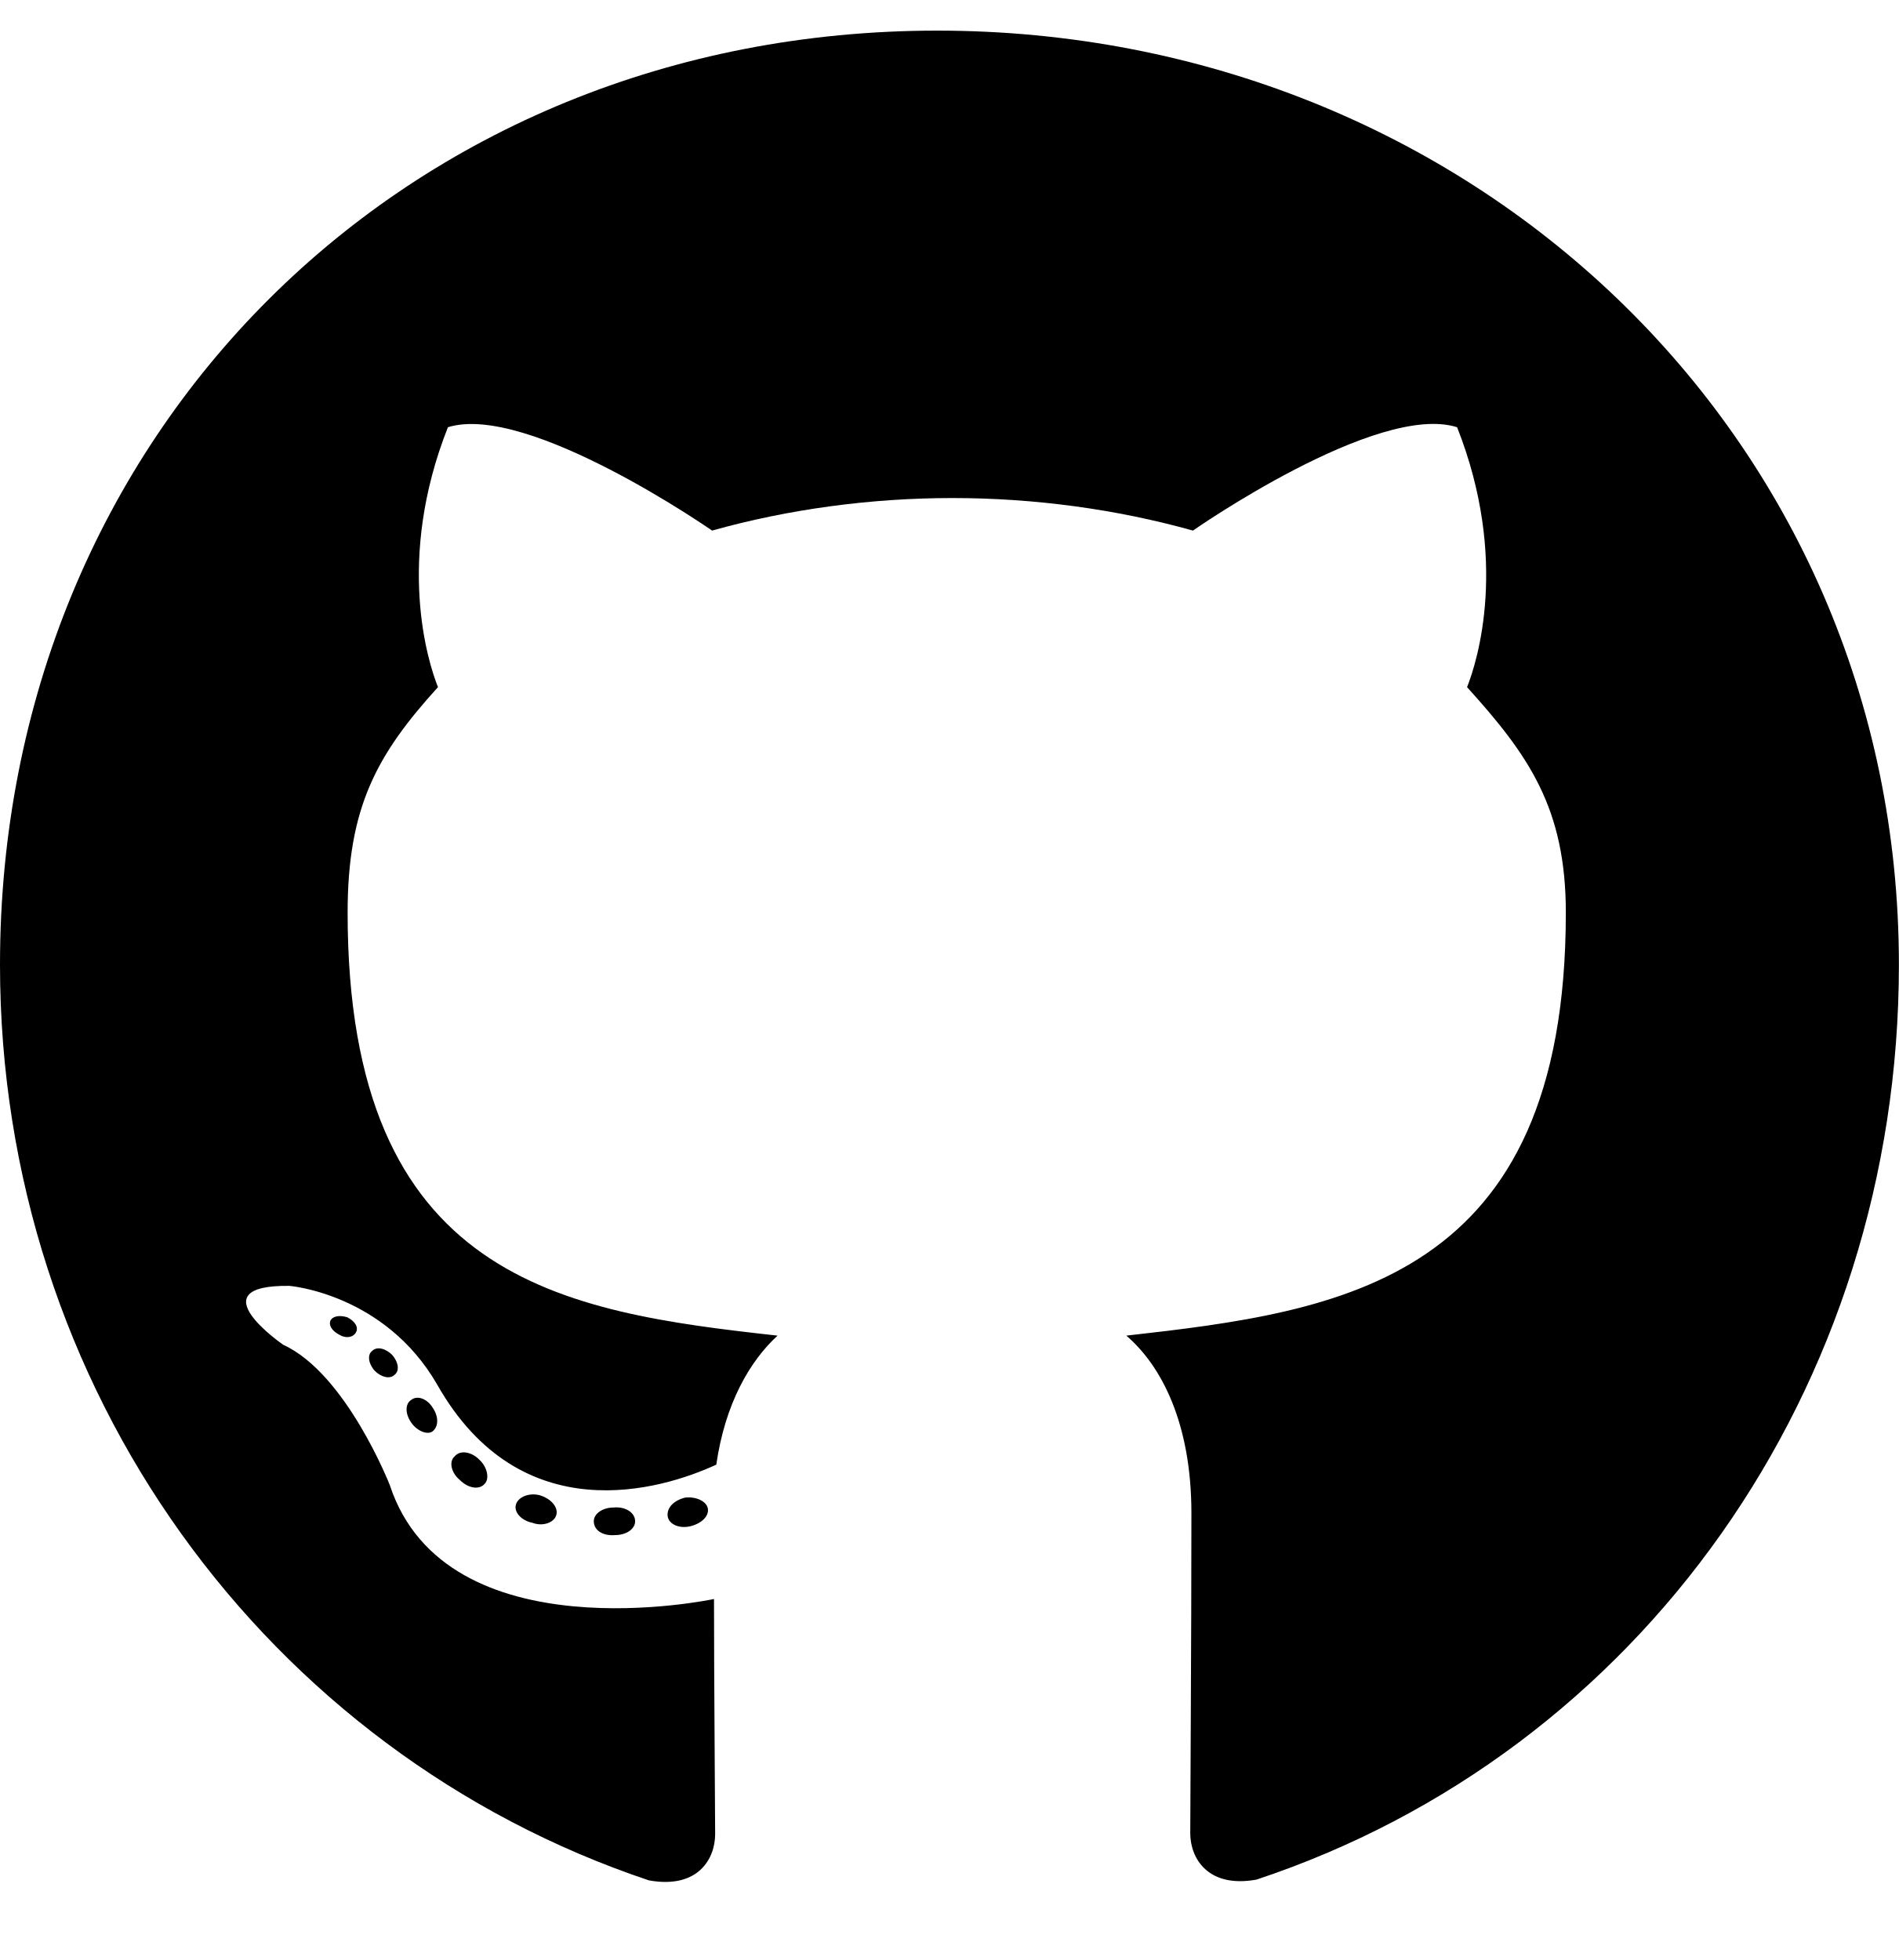
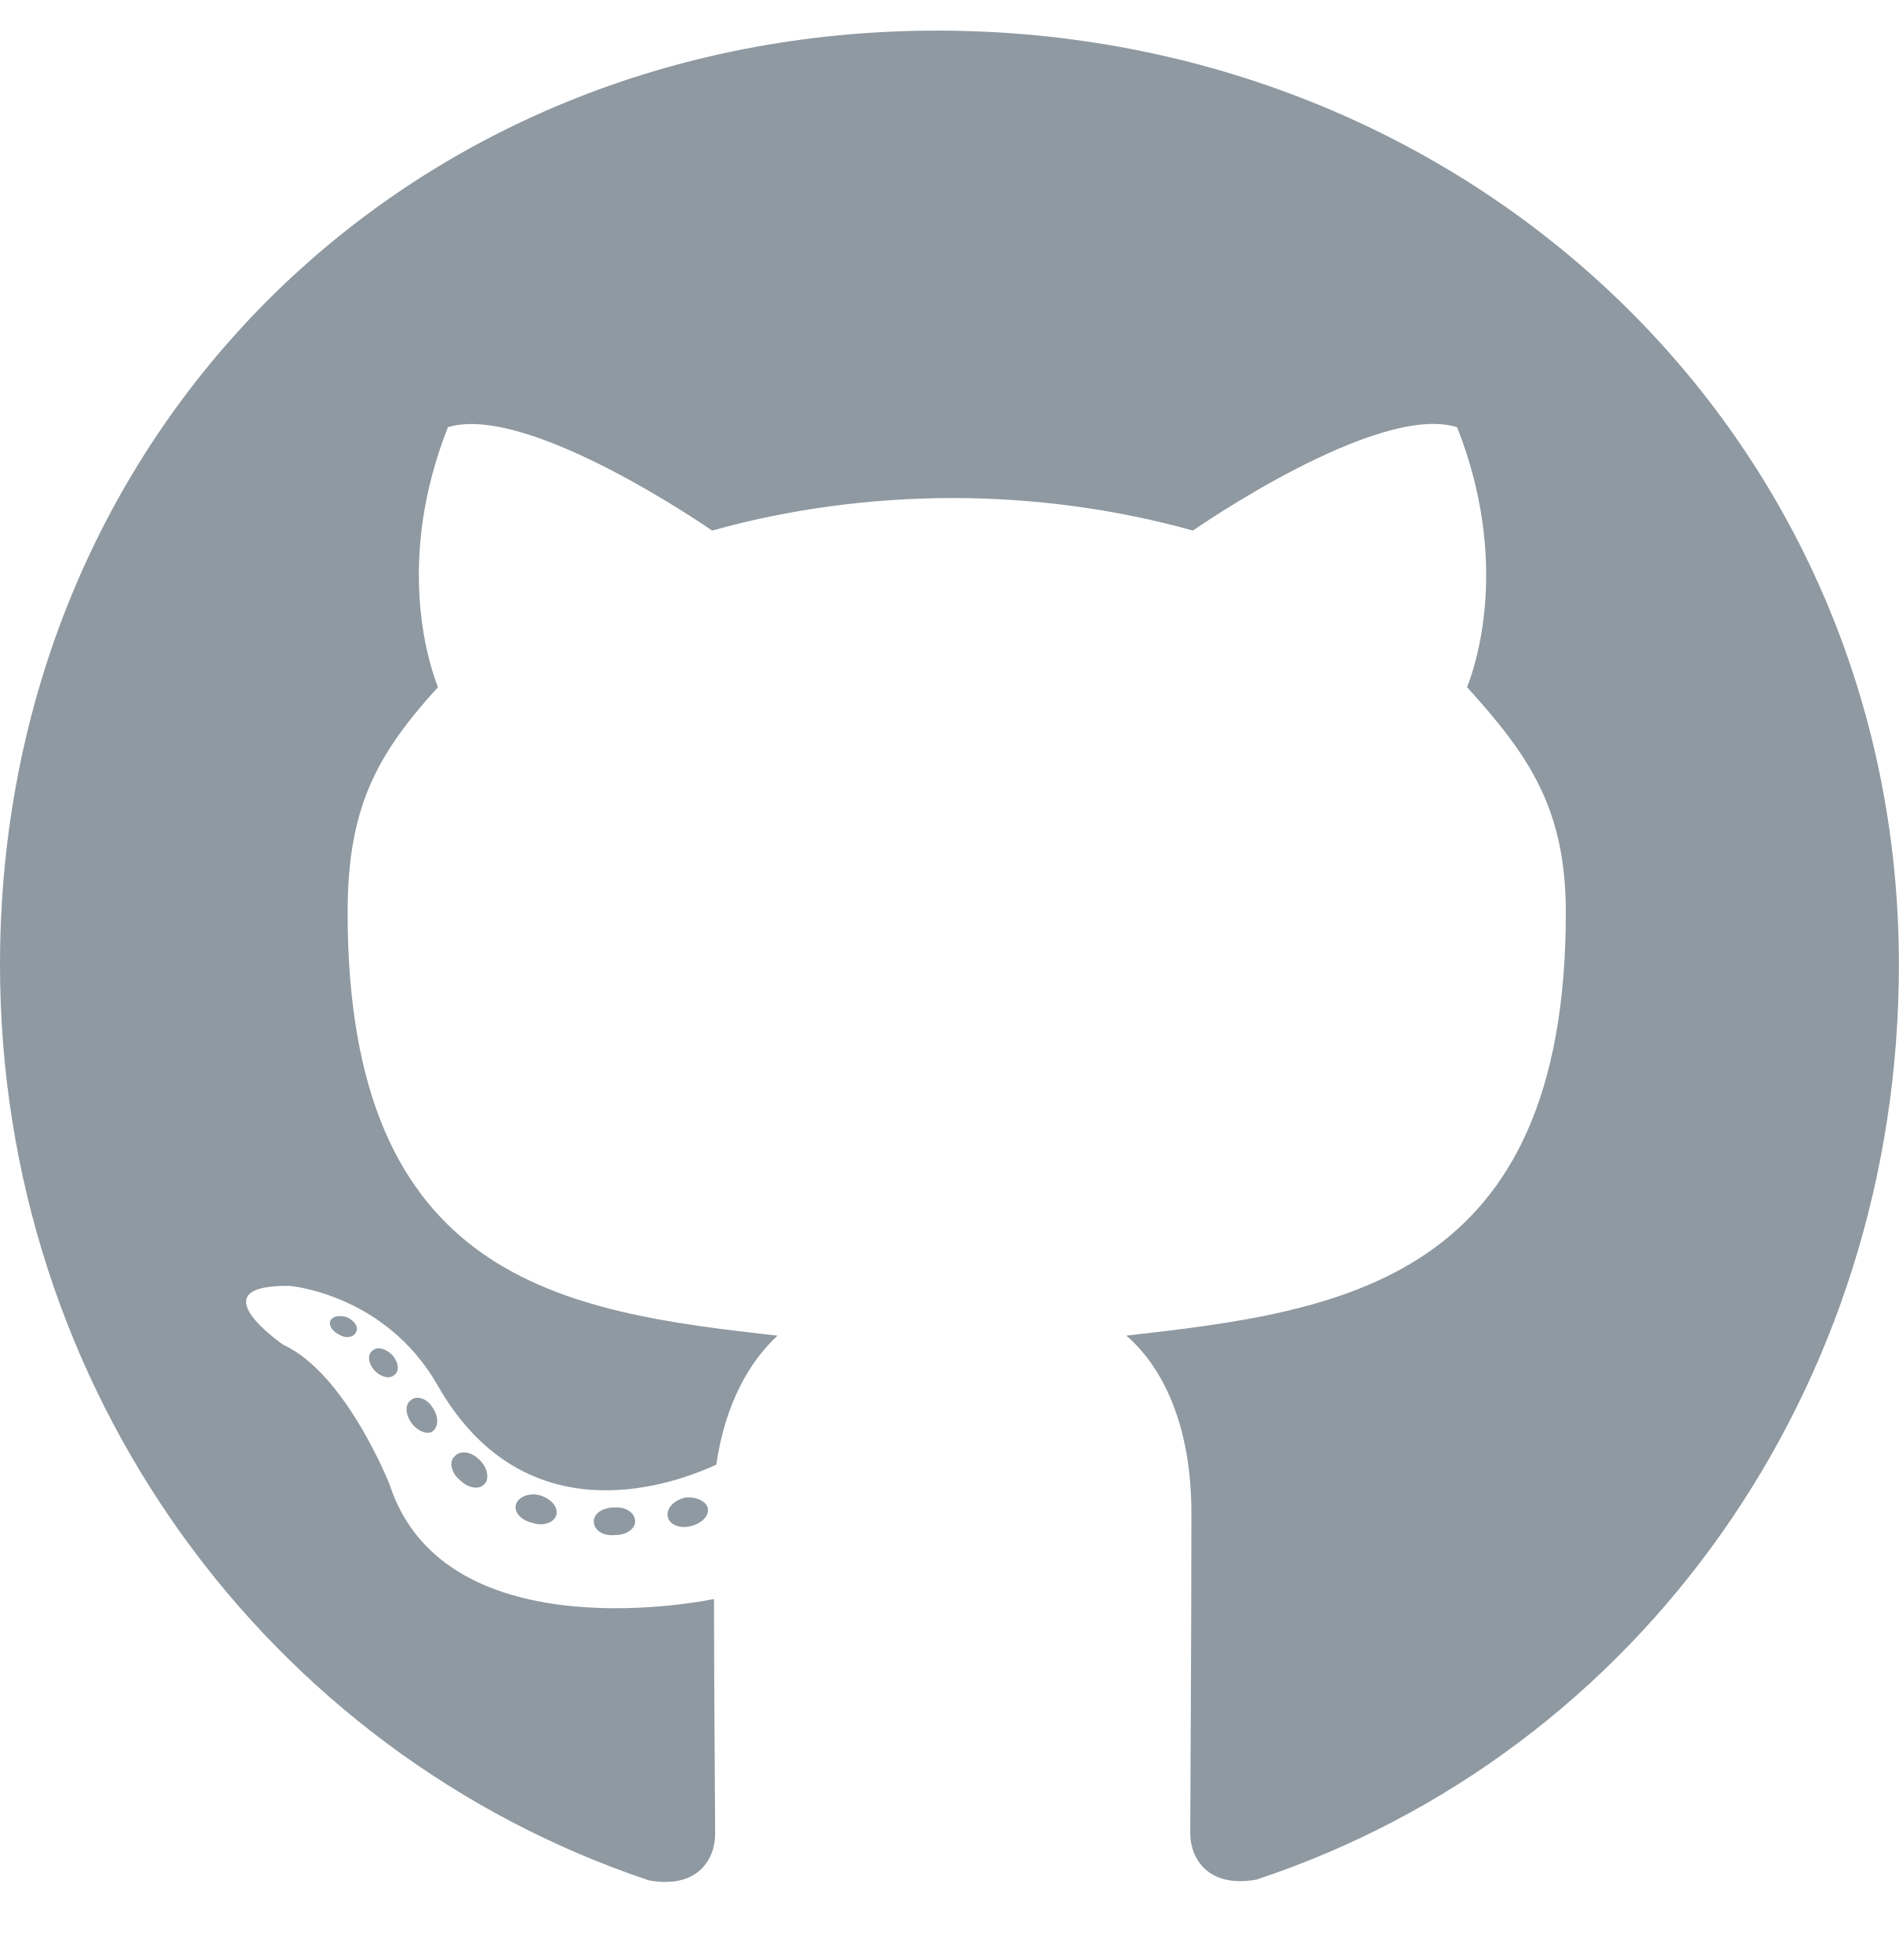
<svg xmlns="http://www.w3.org/2000/svg" aria-hidden="true" focusable="false" data-prefix="fab" data-icon="github" class="svg-inline--fa fa-github fa-w-16" role="img" viewBox="0 0 496 512">
-   <path fill="currentColor" d="M165.9 397.4c0 2-2.3 3.6-5.2 3.6-3.3.3-5.6-1.3-5.6-3.6 0-2 2.3-3.6 5.2-3.6 3-.3 5.6 1.3 5.6 3.6zm-31.1-4.5c-.7 2 1.3 4.3 4.3 4.9 2.6 1 5.6 0 6.2-2s-1.3-4.3-4.3-5.2c-2.6-.7-5.5.3-6.2 2.3zm44.2-1.7c-2.9.7-4.9 2.6-4.6 4.9.3 2 2.9 3.3 5.9 2.6 2.9-.7 4.9-2.6 4.6-4.6-.3-1.9-3-3.2-5.9-2.9zM244.8 8C106.1 8 0 113.3 0 252c0 110.9 69.8 205.8 169.5 239.2 12.8 2.3 17.3-5.6 17.3-12.1 0-6.2-.3-40.4-.3-61.4 0 0-70 15-84.7-29.8 0 0-11.4-29.1-27.8-36.6 0 0-22.9-15.7 1.6-15.4 0 0 24.9 2 38.6 25.8 21.9 38.6 58.6 27.5 72.9 20.9 2.3-16 8.8-27.1 16-33.7-55.9-6.2-112.3-14.3-112.3-110.5 0-27.5 7.6-41.3 23.6-58.9-2.6-6.5-11.1-33.3 2.6-67.9 20.9-6.5 69 27 69 27 20-5.6 41.5-8.5 62.8-8.5s42.8 2.9 62.8 8.5c0 0 48.1-33.6 69-27 13.7 34.7 5.2 61.4 2.6 67.9 16 17.7 25.8 31.5 25.8 58.9 0 96.5-58.9 104.2-114.8 110.5 9.2 7.9 17 22.9 17 46.4 0 33.7-.3 75.4-.3 83.6 0 6.5 4.6 14.4 17.3 12.1C428.2 457.8 496 362.9 496 252 496 113.3 383.5 8 244.8 8zM97.2 352.9c-1.3 1-1 3.3.7 5.2 1.6 1.6 3.9 2.3 5.2 1 1.3-1 1-3.3-.7-5.2-1.6-1.6-3.9-2.3-5.2-1zm-10.8-8.1c-.7 1.3.3 2.9 2.3 3.9 1.6 1 3.6.7 4.3-.7.7-1.3-.3-2.9-2.3-3.9-2-.6-3.6-.3-4.3.7zm32.4 35.6c-1.6 1.3-1 4.3 1.3 6.2 2.3 2.3 5.2 2.6 6.5 1 1.3-1.3.7-4.3-1.3-6.2-2.2-2.3-5.2-2.6-6.5-1zm-11.4-14.7c-1.6 1-1.6 3.6 0 5.9 1.6 2.3 4.3 3.3 5.6 2.3 1.6-1.3 1.6-3.9 0-6.2-1.4-2.3-4-3.3-5.6-2z" />
+   <path fill="#8f99a1" d="M165.9 397.4c0 2-2.3 3.6-5.2 3.6-3.3.3-5.6-1.3-5.6-3.6 0-2 2.3-3.6 5.2-3.6 3-.3 5.6 1.3 5.6 3.6zm-31.1-4.5c-.7 2 1.3 4.3 4.3 4.9 2.6 1 5.6 0 6.2-2s-1.3-4.3-4.3-5.2c-2.6-.7-5.5.3-6.2 2.3zm44.2-1.7c-2.9.7-4.9 2.6-4.6 4.9.3 2 2.9 3.3 5.9 2.6 2.9-.7 4.9-2.6 4.6-4.6-.3-1.9-3-3.2-5.9-2.9zM244.8 8C106.1 8 0 113.3 0 252c0 110.9 69.8 205.8 169.5 239.2 12.8 2.3 17.3-5.6 17.3-12.1 0-6.2-.3-40.4-.3-61.4 0 0-70 15-84.7-29.8 0 0-11.4-29.1-27.8-36.6 0 0-22.9-15.7 1.6-15.4 0 0 24.9 2 38.6 25.8 21.9 38.6 58.6 27.5 72.9 20.9 2.3-16 8.8-27.1 16-33.7-55.9-6.2-112.3-14.3-112.3-110.5 0-27.5 7.6-41.3 23.6-58.9-2.6-6.5-11.1-33.3 2.6-67.9 20.9-6.5 69 27 69 27 20-5.6 41.5-8.5 62.8-8.5s42.8 2.9 62.8 8.5c0 0 48.1-33.6 69-27 13.7 34.7 5.2 61.4 2.6 67.9 16 17.7 25.8 31.5 25.8 58.9 0 96.5-58.9 104.2-114.8 110.5 9.2 7.9 17 22.9 17 46.4 0 33.7-.3 75.4-.3 83.6 0 6.5 4.6 14.4 17.3 12.1C428.2 457.8 496 362.9 496 252 496 113.3 383.5 8 244.8 8zM97.2 352.9c-1.3 1-1 3.3.7 5.2 1.6 1.6 3.9 2.3 5.2 1 1.3-1 1-3.3-.7-5.2-1.6-1.6-3.9-2.3-5.2-1zm-10.8-8.1c-.7 1.3.3 2.9 2.3 3.9 1.6 1 3.6.7 4.3-.7.7-1.3-.3-2.9-2.3-3.9-2-.6-3.6-.3-4.3.7zm32.4 35.6c-1.6 1.3-1 4.3 1.3 6.2 2.3 2.3 5.2 2.6 6.5 1 1.3-1.3.7-4.3-1.3-6.2-2.2-2.3-5.2-2.6-6.5-1zm-11.4-14.7c-1.6 1-1.6 3.6 0 5.9 1.6 2.3 4.3 3.3 5.6 2.3 1.6-1.3 1.6-3.9 0-6.2-1.4-2.3-4-3.3-5.6-2z" />
</svg>
